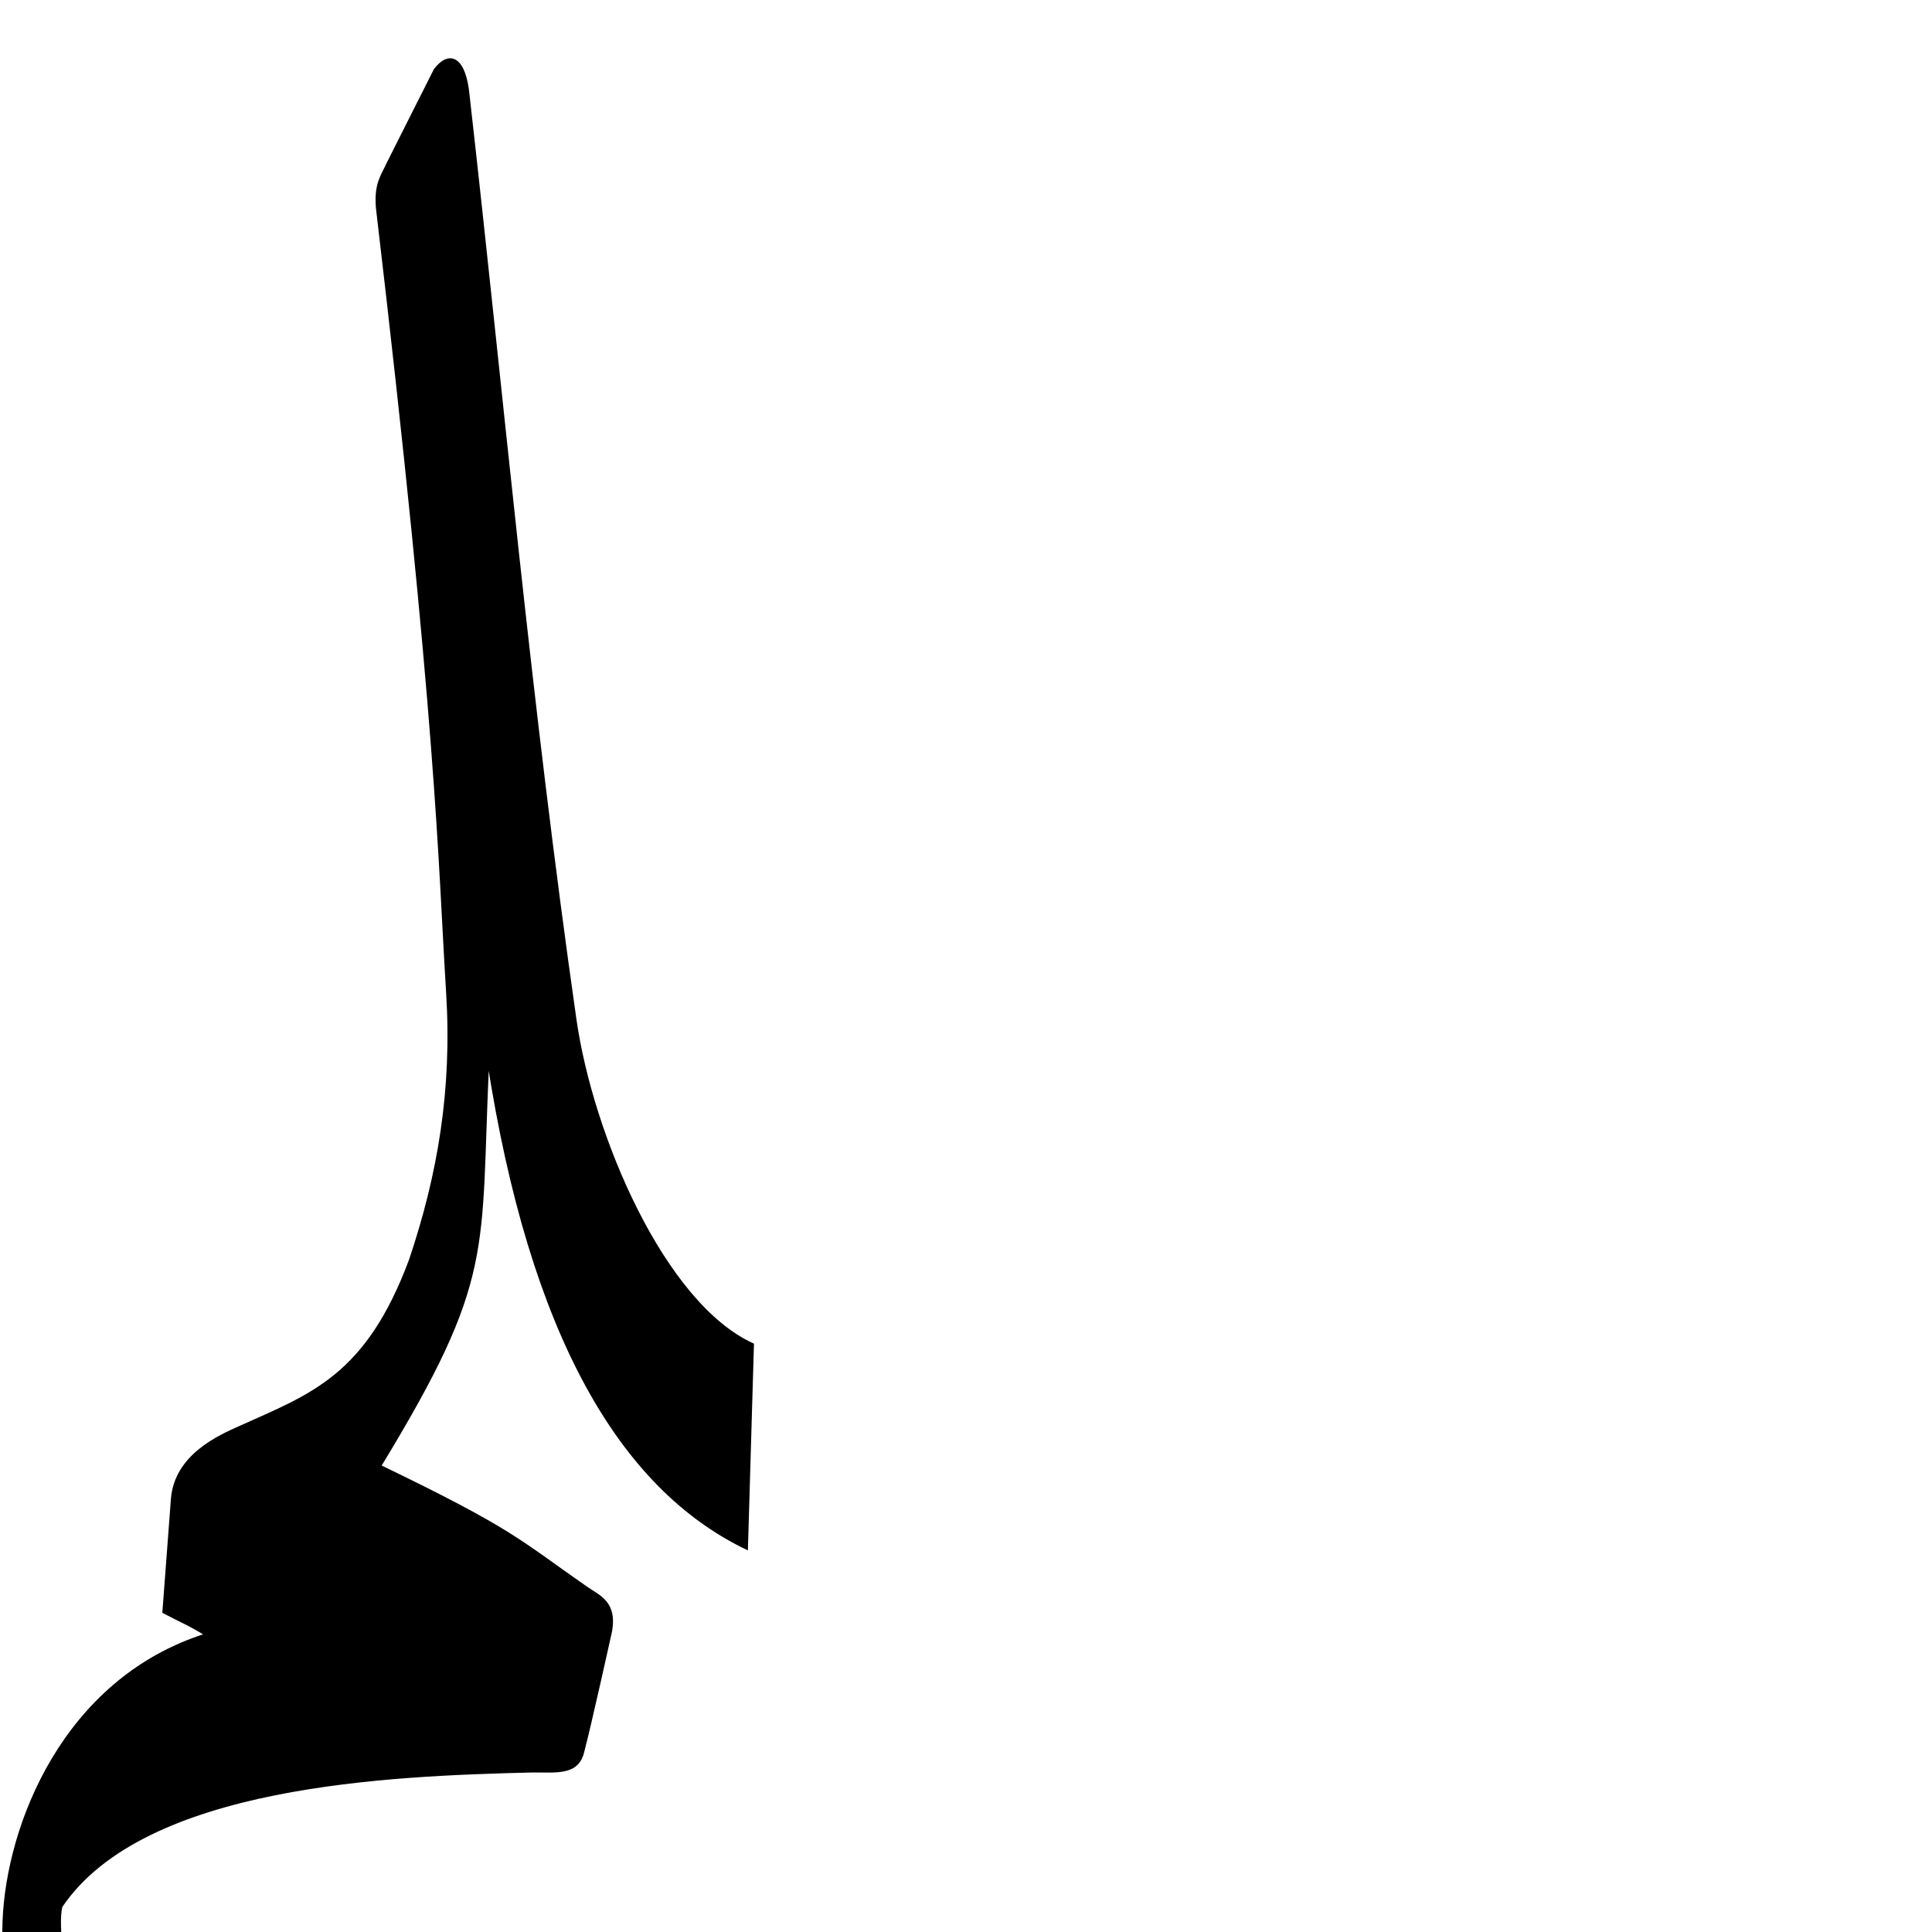
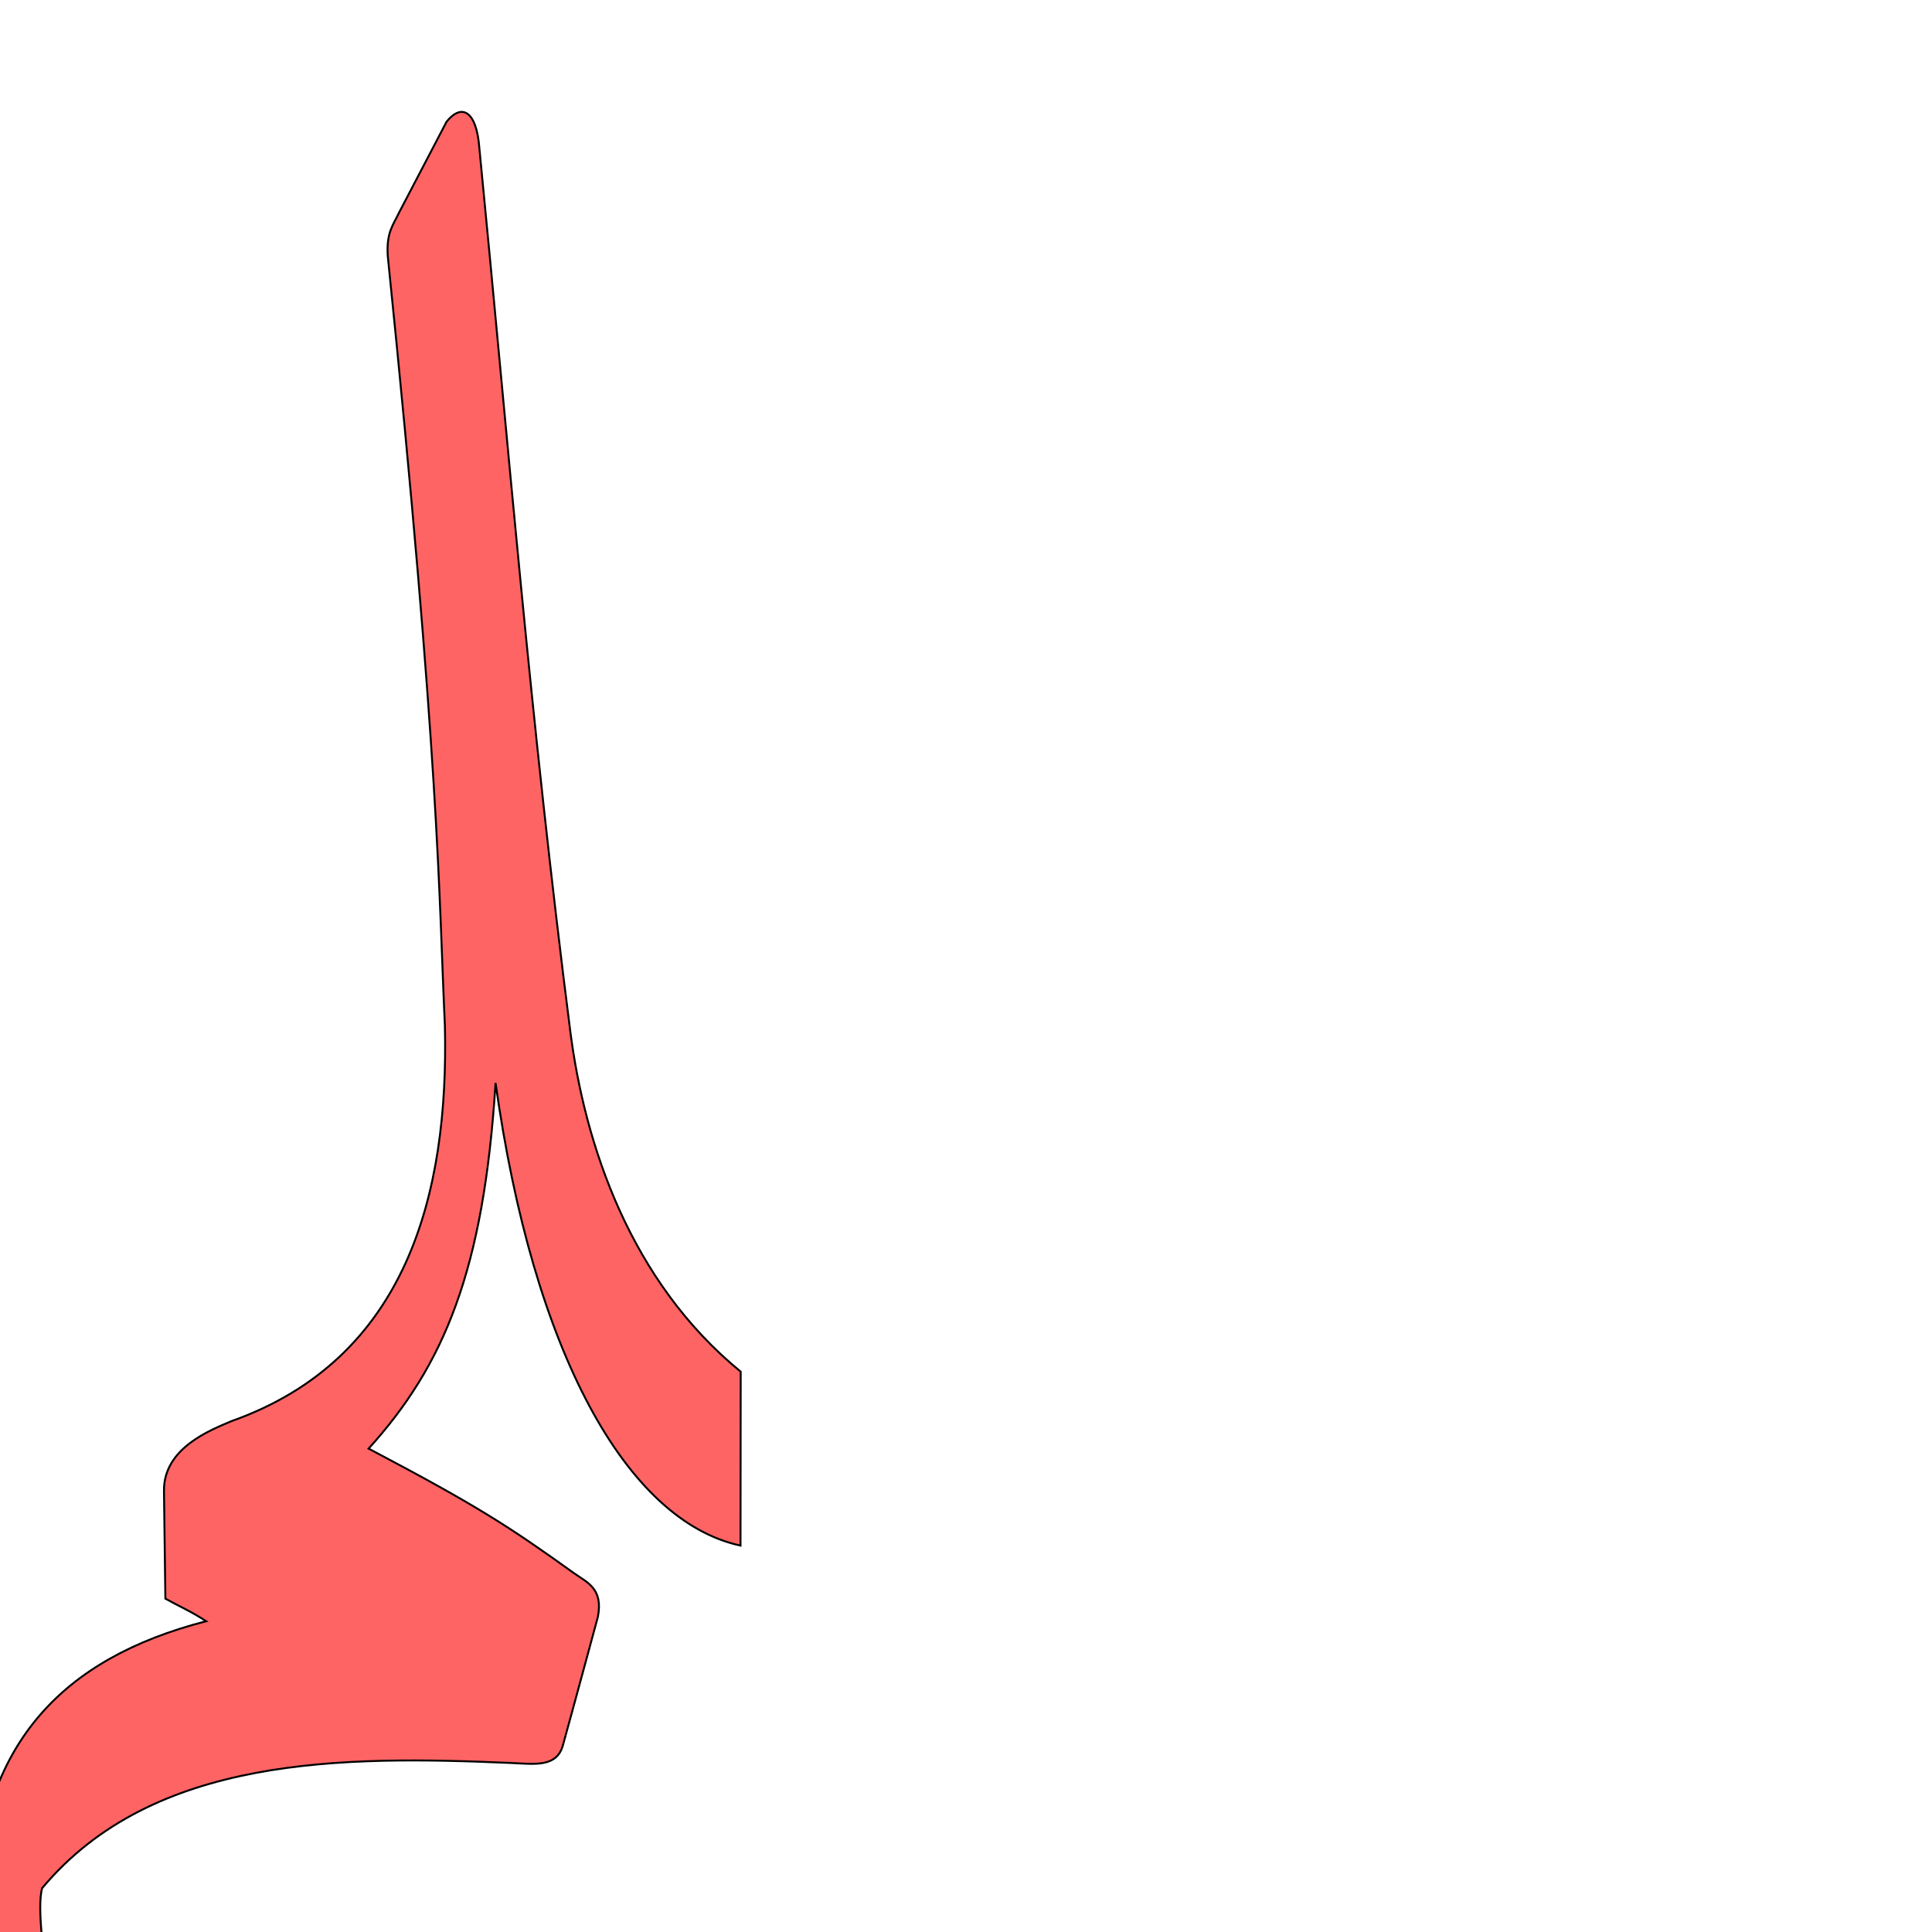
<svg xmlns="http://www.w3.org/2000/svg" version="1.0" width="1000" height="1000" id="svg5496">
  <defs id="defs5498">
    </defs>
  <g id="layer1" />
  <g id="g3403" transform="translate(330.3965,-667.4009)" />
  <g id="g3405" transform="matrix(0.5,0,0,0.5,67.18055,807.2687)" />
-   <path style="fill:#000000;fill-rule:evenodd;stroke:#000000;stroke-width:1px;stroke-linecap:butt;stroke-linejoin:miter;stroke-miterlimit:4;stroke-dasharray:none;stroke-opacity:1" d="M 252.685,549.383 C 274.628,690.794 321.094,770.312 386.631,801.699 L 389.746,695.789 C 343.573,674.816 306.48,587.899 297.853,527.578 C 274.33,363.101 260.556,208.373 242.562,49.424 C 240.803,30.074 232.896,25.877 225.04,35.991 L 200.668,84.393 C 197.702,90.974 194.065,94.894 195.052,107.403 C 226.73,376.56 227.121,444.639 231.413,513.797 C 234.532,564.066 227.092,607.903 212.19,652.178 C 189.766,712.263 161.571,721.73 124.058,738.565 C 113.442,743.328 90.671,753.212 88.953,776 L 84.542,834.495 C 92.014,838.508 97.996,840.864 106.28,846.088 C 32.978,869.398 3.697,944.821 1.817,994.408 C 0.061,1040.696 8.156,1113.073 10.513,1127.034 C 16.628,1163.25 26.579,1212.888 37.177,1267.398 C 53.079,1349.19 57.73,1427.281 57.73,1427.281 C 55.95,1469.853 85.696,1463.265 88.708,1421.585 C 89.288,1413.548 94.663,1372.405 87.988,1300.538 C 83.729,1254.692 71.83,1209.771 62.699,1164.071 C 47.99,1090.455 26.817,1007.419 31.787,986.853 C 74.628,923.299 202.831,918.771 274.49,916.954 C 286.747,916.643 298.943,919.191 301.88,906.807 C 305.725,892.2 316.315,844.286 316.315,844.286 C 318.968,829.26 310.181,826.246 303.431,821.562 C 268.648,797.423 266.097,792.157 196.843,758.773 C 256.288,661.039 247.963,648.779 252.685,549.383 z" id="path2572" />
+   <path style="fill:#ff0000;fill-opacity:0.608;fill-rule:evenodd;stroke:#000000;stroke-width:1;stroke-linecap:butt;stroke-linejoin:miter;stroke-miterlimit:4;stroke-opacity:1;stroke-dasharray:none" d="M 256.5,560.517 C 275.891,699.331 324,787.133 383.283,800 l 0.1,-90.028 c -57.101,-46.718 -80.684,-117.242 -88.237,-176.444 -20.596,-161.428 -31.79,-301.163 -47.054,-457.094 -1.435,-18.977 -9.117,-23.205 -16.961,-13.416 l -24.587,47.041 c -3.002,6.401 -6.621,10.186 -5.841,22.451 27.029,264.065 26.402,330.743 29.579,398.536 2.045,87.093 -19.699,172.37 -110.472,204.531 -10.467,4.508 -35.226,13.76 -34.935,36.141 l 0.724,55.743 c 7.258,4.04 13.081,6.437 21.117,11.675 -75.828,19.524 -113.84,64.135 -119.373,137.794 -4.862,92.362 17.272,184.652 33.535,275.264 14.36,80.337 11.105,123.63 11.105,123.63 -2.375,41.666 26.884,43.002 34.117,3.749 3.103,-16.839 7.518,-23.689 2.047,-94.171 -3.49,-44.961 -12.477,-89.131 -20.741,-134.023 -13.313,-72.313 -30.816,-153.947 -25.643,-174.015 57.678,-68.995 156.263,-68.571 242.725,-64.853 11.997,0.516 23.915,2.554 26.975,-9.531 3.982,-14.249 18.02,-66.188 18.02,-66.188 2.822,-14.676 -5.739,-17.758 -12.28,-22.446 -33.706,-24.156 -49.428,-34.524 -106.41,-64.551 38.975,-43.104 59.607,-92.007 65.707,-189.279 z" id="path2572-1" />
</svg>
